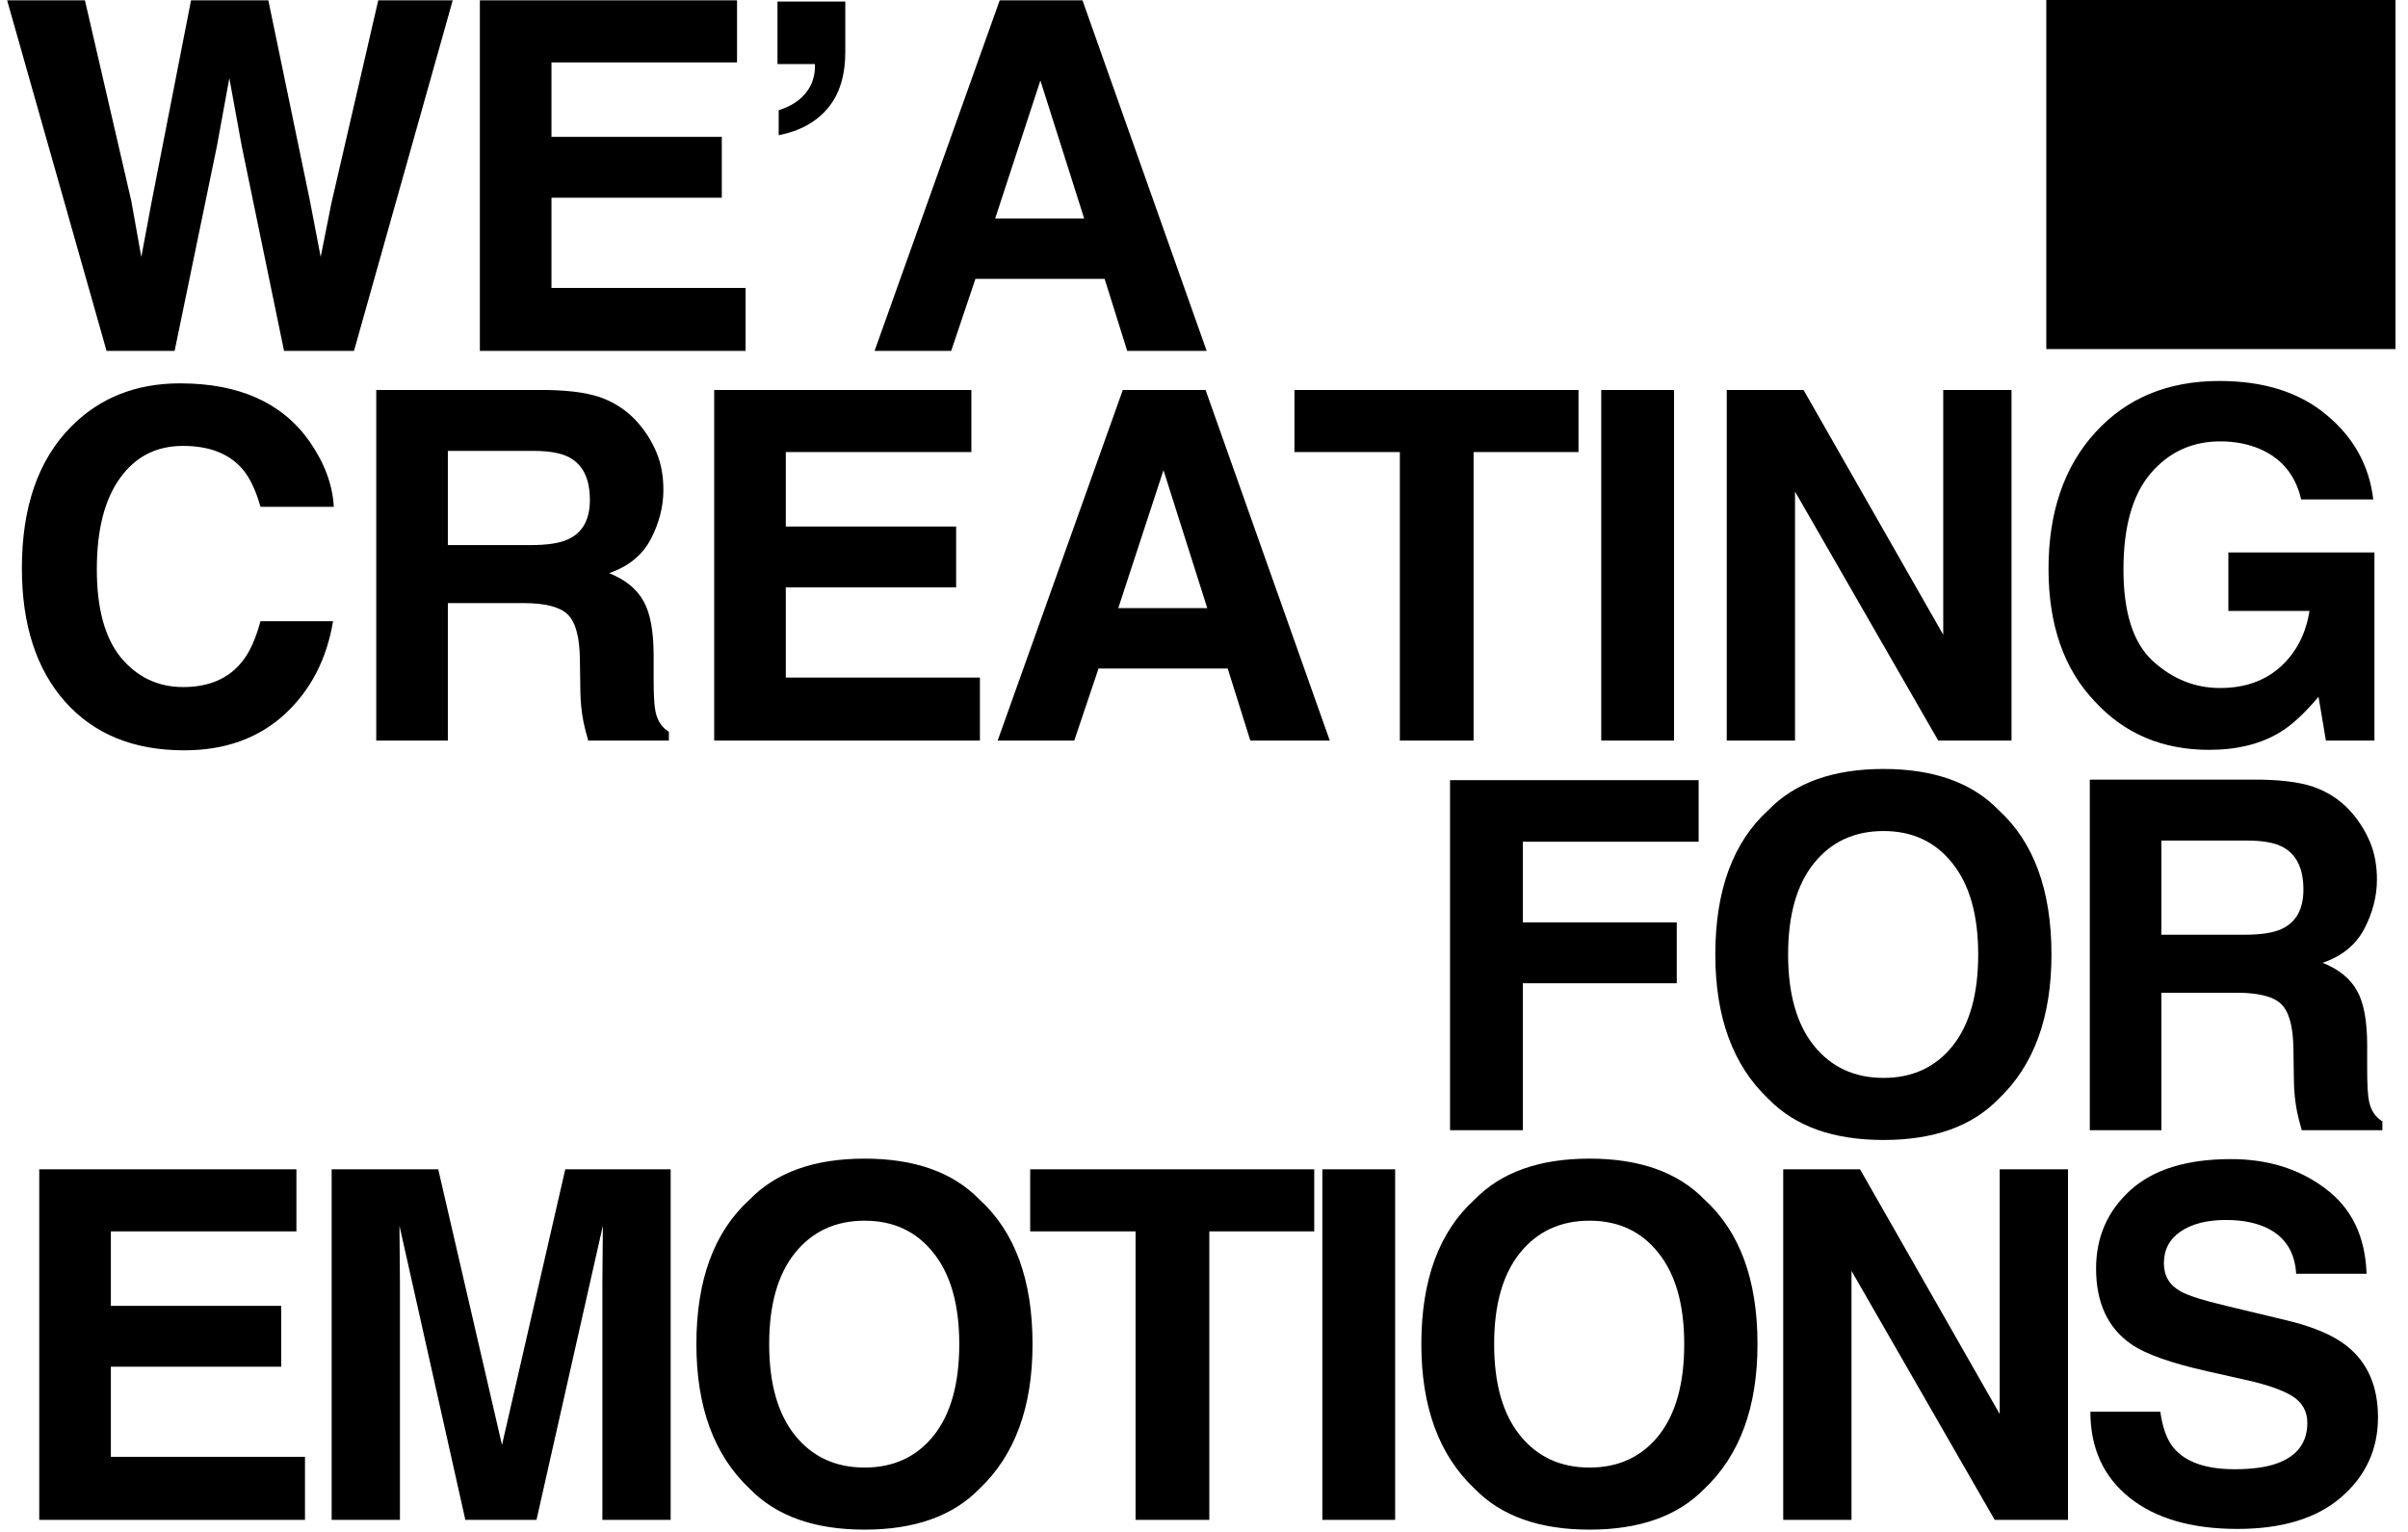
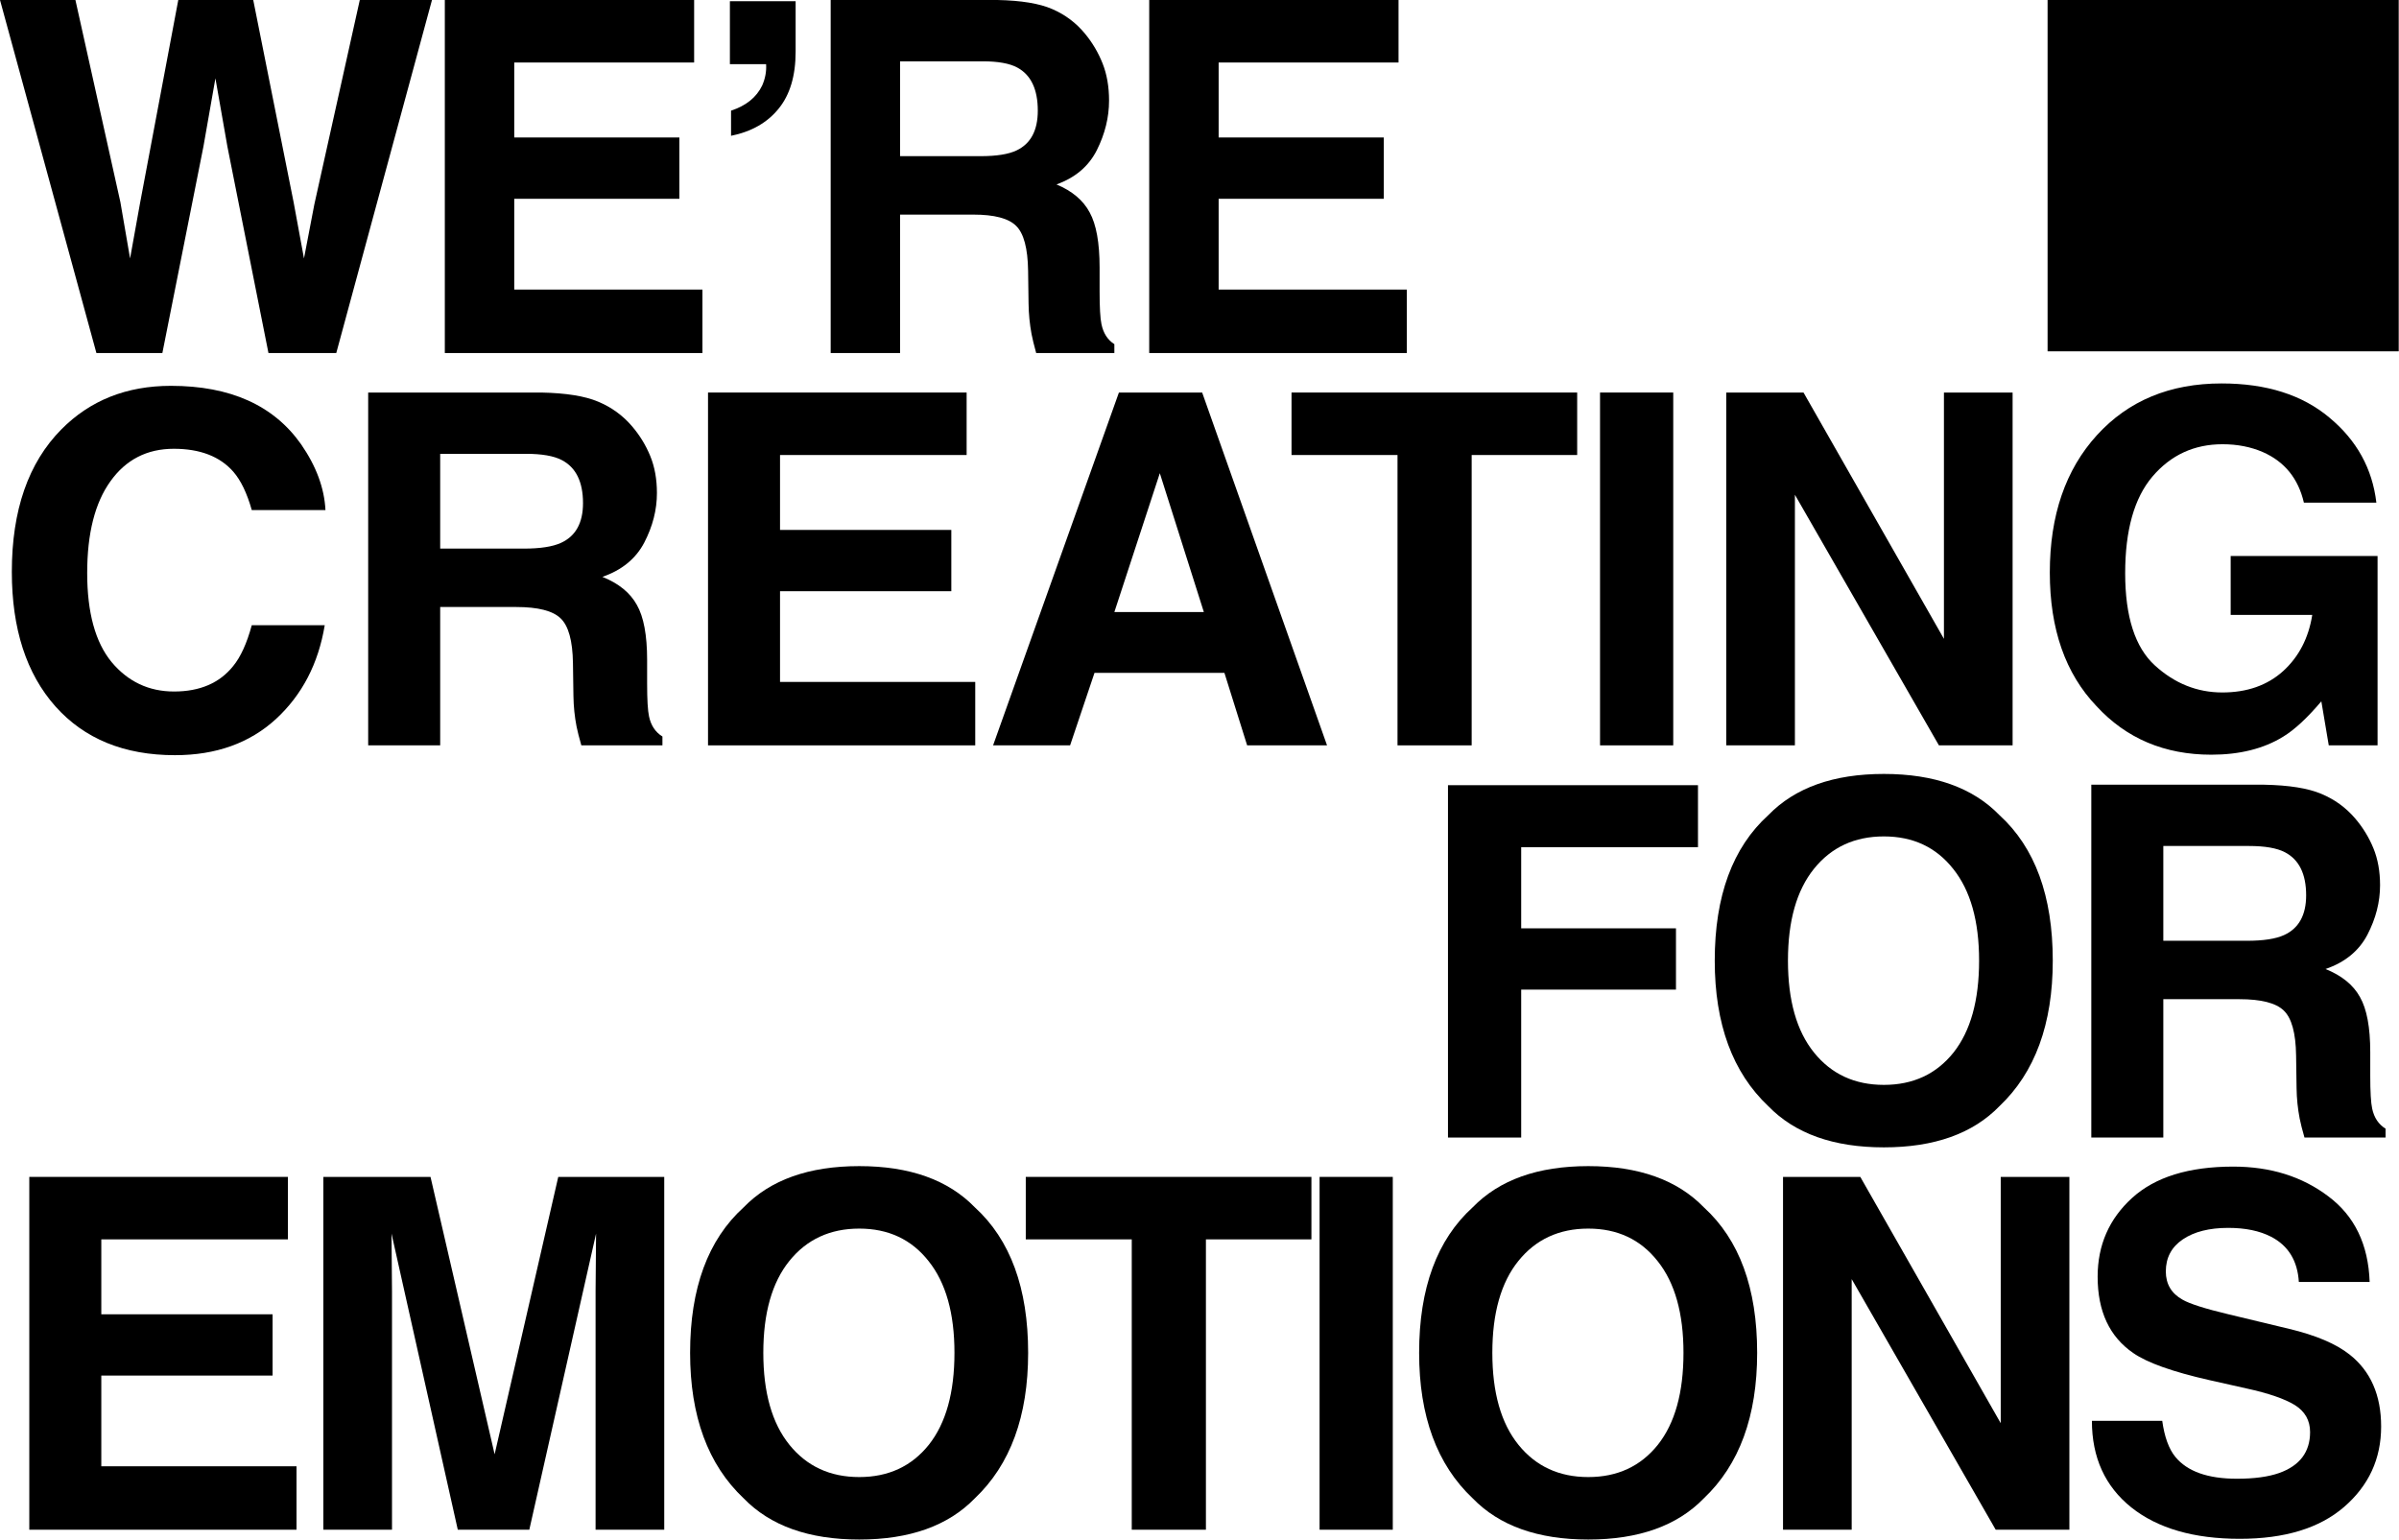
- <svg xmlns="http://www.w3.org/2000/svg" width="981" height="624" viewBox="0 0 981 624" fill="none">
-   <path d="M115.914 291.13C105.253 300.886 91.62 305.765 75.014 305.765C54.468 305.765 38.315 299.174 26.555 285.993C14.796 272.748 8.916 254.592 8.916 231.526C8.916 206.585 15.604 187.363 28.978 173.86C40.608 162.1 55.405 156.221 73.367 156.221C97.402 156.221 114.977 164.103 126.09 179.868C132.228 188.72 135.523 197.604 135.976 206.521H106.125C104.187 199.672 101.699 194.503 98.662 191.014C93.235 184.811 85.191 181.71 74.53 181.71C63.675 181.71 55.114 186.104 48.847 194.891C42.579 203.613 39.446 215.986 39.446 232.01C39.446 248.034 42.741 260.052 49.331 268.064C55.986 276.011 64.418 279.985 74.627 279.985C85.094 279.985 93.073 276.56 98.565 269.711C101.602 266.028 104.122 260.504 106.125 253.138H135.685C133.1 268.71 126.51 281.374 115.914 291.13ZM213.273 245.773H182.454V301.791H153.281V158.934H223.353C233.368 159.128 241.056 160.356 246.419 162.617C251.847 164.879 256.434 168.206 260.182 172.6C263.283 176.218 265.738 180.224 267.547 184.617C269.356 189.011 270.261 194.018 270.261 199.64C270.261 206.424 268.549 213.111 265.124 219.702C261.7 226.227 256.046 230.847 248.164 233.561C254.754 236.21 259.406 239.99 262.12 244.9C264.898 249.746 266.287 257.177 266.287 267.191V276.786C266.287 283.312 266.546 287.738 267.063 290.064C267.838 293.747 269.647 296.461 272.49 298.205V301.791H239.635C238.73 298.625 238.084 296.073 237.697 294.135C236.921 290.129 236.501 286.026 236.437 281.826L236.243 268.548C236.114 259.438 234.434 253.364 231.203 250.328C228.037 247.291 222.061 245.773 213.273 245.773ZM231.397 219.799C237.341 217.085 240.313 211.722 240.313 203.71C240.313 195.052 237.438 189.237 231.688 186.265C228.457 184.585 223.611 183.745 217.15 183.745H182.454V222.125H216.278C222.997 222.125 228.037 221.349 231.397 219.799ZM389.524 239.376H320.131V276.108H399.216V301.791H290.959V158.934H395.727V184.23H320.131V214.565H389.524V239.376ZM500.162 272.425H447.535L437.65 301.791H406.442L457.421 158.934H491.148L541.739 301.791H509.369L500.162 272.425ZM491.827 247.808L473.994 191.596L455.579 247.808H491.827ZM643.073 158.934V184.23H600.332V301.791H570.287V184.23H527.353V158.934H643.073ZM652.334 158.934H681.991V301.791H652.334V158.934ZM819.475 301.791H789.624L731.279 200.318V301.791H703.464V158.934H734.768L791.659 258.663V158.934H819.475V301.791ZM929.046 298.302C921.163 303.148 911.472 305.571 899.971 305.571C881.039 305.571 865.533 299.013 853.45 285.897C840.851 272.716 834.551 254.689 834.551 231.816C834.551 208.685 840.915 190.142 853.644 176.186C866.373 162.229 883.204 155.251 904.138 155.251C922.294 155.251 936.864 159.871 947.848 169.111C958.897 178.285 965.229 189.754 966.844 203.516H937.478C935.216 193.76 929.692 186.943 920.905 183.067C915.994 180.935 910.535 179.868 904.526 179.868C893.025 179.868 883.559 184.23 876.129 192.952C868.763 201.61 865.08 214.662 865.08 232.107C865.08 249.682 869.086 262.119 877.098 269.42C885.11 276.722 894.22 280.372 904.429 280.372C914.444 280.372 922.649 277.497 929.046 271.747C935.443 265.931 939.384 258.34 940.87 248.971H907.821V225.129H967.329V301.791H947.557L944.553 283.958C938.802 290.742 933.633 295.524 929.046 298.302Z" fill="black" />
-   <path d="M154.099 0.143H184.435L144.214 143H115.72L98.469 59.457L93.429 31.835L88.389 59.457L71.138 143H43.419L2.908 0.143H34.6L53.499 81.942L57.569 104.717L61.737 82.426L77.825 0.143H109.323L126.284 81.942L130.645 104.717L135.006 82.814L154.099 0.143ZM294.056 80.585H224.663V117.317H303.748V143H195.491V0.143H300.259V25.439H224.663V55.774H294.056V80.585ZM344.364 21.077C344.364 30.834 341.974 38.523 337.192 44.144C332.476 49.765 325.821 53.416 317.227 55.096V44.919C323.559 42.916 327.921 39.524 330.311 34.743C331.604 31.9 332.153 29.025 331.959 26.117H316.743V0.628H344.364V21.077ZM450.012 113.634H397.386L387.501 143H356.293L407.272 0.143H440.999L491.59 143H459.22L450.012 113.634ZM441.678 89.017L423.845 32.804L405.43 89.017H441.678Z" fill="black" />
-   <path d="M692.013 343.019H620.391V375.874H683.097V400.685H620.391V460.58H590.734V317.917H692.013V343.019ZM767.326 464.554C746.909 464.554 731.305 458.997 720.515 447.884C706.042 434.251 698.805 414.609 698.805 388.958C698.805 362.79 706.042 343.148 720.515 330.032C731.305 318.919 746.909 313.362 767.326 313.362C787.744 313.362 803.347 318.919 814.138 330.032C828.546 343.148 835.75 362.79 835.75 388.958C835.75 414.609 828.546 434.251 814.138 447.884C803.347 458.997 787.744 464.554 767.326 464.554ZM795.529 426.174C802.443 417.452 805.9 405.046 805.9 388.958C805.9 372.934 802.411 360.561 795.432 351.838C788.519 343.051 779.15 338.658 767.326 338.658C755.502 338.658 746.069 343.019 739.026 351.741C731.984 360.464 728.462 372.869 728.462 388.958C728.462 405.046 731.984 417.452 739.026 426.174C746.069 434.897 755.502 439.258 767.326 439.258C779.15 439.258 788.551 434.897 795.529 426.174ZM911.354 404.562H880.534V460.58H851.362V317.723H921.433C931.448 317.917 939.137 319.145 944.5 321.406C949.927 323.668 954.515 326.995 958.262 331.389C961.363 335.007 963.819 339.013 965.628 343.406C967.437 347.8 968.342 352.808 968.342 358.429C968.342 365.213 966.629 371.9 963.205 378.491C959.78 385.017 954.127 389.636 946.244 392.35C952.835 394.999 957.487 398.779 960.2 403.689C962.979 408.535 964.368 415.966 964.368 425.98V435.575C964.368 442.101 964.626 446.527 965.143 448.853C965.919 452.536 967.728 455.25 970.571 456.994V460.58H937.716C936.811 457.414 936.165 454.862 935.777 452.924C935.002 448.918 934.582 444.815 934.517 440.615L934.323 427.337C934.194 418.227 932.514 412.153 929.284 409.117C926.118 406.08 920.141 404.562 911.354 404.562ZM929.478 378.588C935.422 375.874 938.394 370.511 938.394 362.499C938.394 353.841 935.519 348.026 929.768 345.054C926.538 343.374 921.692 342.534 915.231 342.534H880.534V380.914H914.358C921.078 380.914 926.118 380.138 929.478 378.588Z" fill="black" />
-   <path d="M114.557 556.956H45.164V593.688H124.249V619.371H15.991V476.514H120.76V501.81H45.164V532.145H114.557V556.956ZM162.93 619.371H135.115V476.514H178.534L204.508 588.842L230.288 476.514H273.223V619.371H245.407V522.744C245.407 519.966 245.44 516.089 245.504 511.114C245.569 506.074 245.601 502.198 245.601 499.484L218.561 619.371H189.583L162.737 499.484C162.737 502.198 162.769 506.074 162.833 511.114C162.898 516.089 162.93 519.966 162.93 522.744V619.371ZM352.222 623.345C331.805 623.345 316.201 617.788 305.411 606.675C290.938 593.042 283.702 573.4 283.702 547.749C283.702 521.581 290.938 501.939 305.411 488.823C316.201 477.71 331.805 472.153 352.222 472.153C372.64 472.153 388.244 477.71 399.034 488.823C413.442 501.939 420.646 521.581 420.646 547.749C420.646 573.4 413.442 593.042 399.034 606.675C388.244 617.788 372.64 623.345 352.222 623.345ZM380.426 584.965C387.339 576.243 390.796 563.837 390.796 547.749C390.796 531.725 387.307 519.352 380.329 510.629C373.415 501.842 364.046 497.449 352.222 497.449C340.398 497.449 330.965 501.81 323.922 510.532C316.88 519.255 313.358 531.661 313.358 547.749C313.358 563.837 316.88 576.243 323.922 584.965C330.965 593.688 340.398 598.049 352.222 598.049C364.046 598.049 373.447 593.688 380.426 584.965ZM535.409 476.514V501.81H492.668V619.371H462.623V501.81H419.689V476.514H535.409ZM538.716 476.514H568.372V619.371H538.716V476.514ZM647.566 623.345C627.148 623.345 611.545 617.788 600.755 606.675C586.281 593.042 579.045 573.4 579.045 547.749C579.045 521.581 586.281 501.939 600.755 488.823C611.545 477.71 627.148 472.153 647.566 472.153C667.983 472.153 683.587 477.71 694.377 488.823C708.786 501.939 715.99 521.581 715.99 547.749C715.99 573.4 708.786 593.042 694.377 606.675C683.587 617.788 667.983 623.345 647.566 623.345ZM675.769 584.965C682.682 576.243 686.139 563.837 686.139 547.749C686.139 531.725 682.65 519.352 675.672 510.629C668.758 501.842 659.39 497.449 647.566 497.449C635.742 497.449 626.308 501.81 619.266 510.532C612.223 519.255 608.702 531.661 608.702 547.749C608.702 563.837 612.223 576.243 619.266 584.965C626.308 593.688 635.742 598.049 647.566 598.049C659.39 598.049 668.791 593.688 675.769 584.965ZM842.479 619.371H812.628L754.284 517.898V619.371H726.468V476.514H757.773L814.664 576.243V476.514H842.479V619.371ZM910.333 598.728C917.376 598.728 923.094 597.952 927.488 596.402C935.822 593.429 939.99 587.905 939.99 579.829C939.99 575.112 937.922 571.461 933.787 568.877C929.652 566.357 923.159 564.128 914.307 562.19L899.188 558.797C884.327 555.438 874.054 551.787 868.368 547.846C858.741 541.255 853.927 530.95 853.927 516.929C853.927 504.136 858.579 493.507 867.883 485.043C877.187 476.579 890.853 472.347 908.879 472.347C923.934 472.347 936.759 476.353 947.356 484.365C958.017 492.312 963.606 503.877 964.122 519.061H935.435C934.918 510.468 931.17 504.362 924.192 500.744C919.54 498.353 913.758 497.158 906.844 497.158C899.155 497.158 893.017 498.708 888.43 501.81C883.842 504.911 881.549 509.24 881.549 514.797C881.549 519.901 883.81 523.713 888.333 526.233C891.24 527.913 897.443 529.884 906.941 532.145L931.558 538.057C942.348 540.642 950.489 544.098 955.981 548.427C964.51 555.147 968.775 564.871 968.775 577.6C968.775 590.651 963.767 601.506 953.752 610.164C943.802 618.757 929.717 623.054 911.496 623.054C892.888 623.054 878.253 618.822 867.592 610.358C856.931 601.829 851.601 590.134 851.601 575.274H880.095C880.999 581.799 882.776 586.677 885.425 589.908C890.271 595.788 898.574 598.728 910.333 598.728Z" fill="black" />
-   <rect x="833.648" width="142.249" height="142.249" fill="black" />
+ <svg xmlns="http://www.w3.org/2000/svg" width="2497" height="1603" viewBox="0 0 2497 1603" fill="none">
+   <path d="M287.213 748.481C259.822 773.564 224.796 786.106 182.133 786.106C129.345 786.106 87.844 769.162 57.632 735.275C27.419 701.222 12.313 654.544 12.313 595.241C12.313 531.121 29.494 481.702 63.857 446.984C93.737 416.752 131.752 401.635 177.9 401.635C239.653 401.635 284.806 421.901 313.358 462.433C329.128 485.191 337.595 508.031 338.757 530.955H262.063C257.083 513.347 250.692 500.058 242.89 491.088C228.946 475.141 208.279 467.167 180.888 467.167C153 467.167 131.005 478.463 114.902 501.055C98.8 523.48 90.749 555.291 90.749 596.487C90.749 637.683 99.215 668.58 116.147 689.179C133.246 709.611 154.909 719.827 181.137 719.827C208.03 719.827 228.531 711.023 242.641 693.415C250.443 683.946 256.917 669.743 262.063 650.806H338.009C331.369 690.84 314.437 723.398 287.213 748.481Z" fill="black" />
+   <path d="M537.352 631.869H458.169V775.89H383.219V408.612H563.248C588.978 409.111 608.733 412.267 622.511 418.081C636.455 423.895 648.241 432.45 657.869 443.745C665.837 453.048 672.146 463.347 676.794 474.642C681.442 485.938 683.766 498.812 683.766 513.264C683.766 530.706 679.367 547.899 670.569 564.842C661.77 581.62 647.245 593.497 626.993 600.474C643.925 607.284 655.877 617.002 662.849 629.627C669.988 642.085 673.557 661.188 673.557 686.936V711.604C673.557 728.381 674.221 739.76 675.549 745.74C677.541 755.209 682.189 762.186 689.493 766.671V775.89H605.081C602.757 767.75 601.097 761.189 600.101 756.206C598.109 745.907 597.03 735.358 596.864 724.561L596.365 690.424C596.033 667.002 591.717 651.388 583.417 643.58C575.283 635.773 559.928 631.869 537.352 631.869ZM583.915 565.091C599.188 558.115 606.824 544.327 606.824 523.729C606.824 501.47 599.437 486.52 584.662 478.878C576.362 474.559 563.912 472.4 547.312 472.4H458.169V571.072H545.071C562.335 571.072 575.283 569.078 583.915 565.091Z" fill="black" />
+   <path d="M990.179 615.424H811.893V709.86H1015.08V775.89H736.943V408.612H1006.12V473.646H811.893V551.636H990.179V615.424Z" fill="black" />
+   <path d="M1274.43 700.391H1139.22L1113.82 775.89H1033.65L1164.62 408.612H1251.27L1381.25 775.89H1298.09L1274.43 700.391ZM1253.02 637.102L1207.2 492.583L1159.89 637.102H1253.02Z" fill="black" />
+   <path d="M1641.6 408.612V473.646H1531.79V775.89H1454.6V473.646H1344.29V408.612H1641.6Z" fill="black" />
+   <path d="M1665.4 408.612H1741.59V775.89H1665.4V408.612Z" fill="black" />
+   <path d="M2094.82 775.89H2018.13L1868.23 515.008V775.89H1796.76V408.612H1877.19L2023.35 665.009V408.612H2094.82V775.89Z" fill="black" />
+   <path d="M2376.33 766.92C2356.08 779.378 2331.18 785.608 2301.63 785.608C2252.99 785.608 2213.15 768.747 2182.11 735.026C2149.74 701.139 2133.55 654.793 2133.55 595.989C2133.55 536.52 2149.9 488.845 2182.61 452.965C2215.31 417.084 2258.55 399.144 2312.34 399.144C2358.98 399.144 2396.42 411.021 2424.64 434.775C2453.03 458.363 2469.29 487.849 2473.44 523.231H2398C2392.19 498.148 2377.99 480.623 2355.42 470.656C2342.8 465.174 2328.77 462.433 2313.33 462.433C2283.79 462.433 2259.47 473.646 2240.38 496.071C2221.45 518.33 2211.99 551.885 2211.99 596.736C2211.99 641.919 2222.28 673.896 2242.87 692.667C2263.45 711.438 2286.86 720.823 2313.08 720.823C2338.82 720.823 2359.9 713.431 2376.33 698.647C2392.77 683.697 2402.89 664.178 2406.71 640.092H2321.8V578.796H2474.69V775.89H2423.89L2416.17 730.043C2401.4 747.485 2388.12 759.777 2376.33 766.92Z" fill="black" />
+   <path d="M1767.34 881.885H1583.33V966.354H1744.43V1030.14H1583.33V1184.13H1507.13V817.35H1767.34V881.885Z" fill="black" />
+   <path d="M1960.84 1194.35C1908.38 1194.35 1868.29 1180.06 1840.57 1151.49C1803.38 1116.44 1784.79 1065.94 1784.79 999.992C1784.79 932.716 1803.38 882.217 1840.57 848.496C1868.29 819.924 1908.38 805.638 1960.84 805.638C2013.29 805.638 2053.38 819.924 2081.11 848.496C2118.12 882.217 2136.63 932.716 2136.63 999.992C2136.63 1065.94 2118.12 1116.44 2081.11 1151.49C2053.38 1180.06 2013.29 1194.35 1960.84 1194.35ZM2033.3 1095.67C2051.06 1073.25 2059.94 1041.35 2059.94 999.992C2059.94 958.796 2050.98 926.985 2033.05 904.559C2015.29 881.968 1991.22 870.672 1960.84 870.672C1930.46 870.672 1906.22 881.885 1888.13 904.31C1870.03 926.736 1860.99 958.629 1860.99 999.992C1860.99 1041.35 1870.03 1073.25 1888.13 1095.67C1906.22 1118.1 1930.46 1129.31 1960.84 1129.31C1991.22 1129.31 2015.37 1118.1 2033.3 1095.67Z" fill="black" />
+   <path d="M2330.88 1040.11H2251.69V1184.13H2176.74V816.851H2356.77C2382.5 817.349 2402.26 820.506 2416.04 826.32C2429.98 832.134 2441.77 840.689 2451.39 851.984C2459.36 861.287 2465.67 871.586 2470.32 882.881C2474.97 894.177 2477.29 907.051 2477.29 921.503C2477.29 938.945 2472.89 956.138 2464.09 973.081C2455.3 989.859 2440.77 1001.74 2420.52 1008.71C2437.45 1015.52 2449.4 1025.24 2456.37 1037.87C2463.51 1050.32 2467.08 1069.43 2467.08 1095.18V1119.84C2467.08 1136.62 2467.75 1148 2469.07 1153.98C2471.07 1163.45 2475.71 1170.42 2483.02 1174.91V1184.13H2398.61C2396.28 1175.99 2394.62 1169.43 2393.63 1164.44C2391.63 1154.15 2390.55 1143.6 2390.39 1132.8L2389.89 1098.66C2389.56 1075.24 2385.24 1059.63 2376.94 1051.82C2368.81 1044.01 2353.45 1040.11 2330.88 1040.11ZM2377.44 973.331C2392.71 966.354 2400.35 952.566 2400.35 931.968C2400.35 909.709 2392.96 894.759 2378.19 887.117C2369.89 882.798 2357.44 880.639 2340.84 880.639H2251.69V979.311H2338.6C2355.86 979.311 2368.81 977.317 2377.44 973.331Z" fill="black" />
+   <path d="M283.727 1431.91H105.44V1526.34H308.627V1592.37H30.49V1225.1H299.663V1290.13H105.44V1368.12H283.727V1431.91Z" fill="black" />
+   <path d="M408.009 1592.37H336.545V1225.1H448.099L514.832 1513.88L581.067 1225.1H691.375V1592.37H619.911V1343.95C619.911 1336.81 619.994 1326.84 620.16 1314.05C620.326 1301.09 620.409 1291.13 620.409 1284.15L550.937 1592.37H476.485L407.511 1284.15C407.511 1291.13 407.594 1301.09 407.76 1314.05C407.926 1326.84 408.009 1336.81 408.009 1343.95V1592.37Z" fill="black" />
+   <path d="M894.343 1602.59C841.886 1602.59 801.797 1588.3 774.074 1559.73C736.89 1524.68 718.298 1474.18 718.298 1408.24C718.298 1340.96 736.89 1290.46 774.074 1256.74C801.797 1228.17 841.886 1213.88 894.343 1213.88C946.8 1213.88 986.889 1228.17 1014.61 1256.74C1051.63 1290.46 1070.14 1340.96 1070.14 1408.24C1070.14 1474.18 1051.63 1524.68 1014.61 1559.73C986.889 1588.3 946.8 1602.59 894.343 1602.59ZM966.803 1503.92C984.565 1481.49 993.446 1449.6 993.446 1408.24C993.446 1367.04 984.482 1335.23 966.554 1312.8C948.792 1290.21 924.721 1278.92 894.343 1278.92C863.965 1278.92 839.728 1290.13 821.634 1312.55C803.54 1334.98 794.493 1366.87 794.493 1408.24C794.493 1449.6 803.54 1481.49 821.634 1503.92C839.728 1526.34 863.965 1537.56 894.343 1537.56C924.721 1537.56 948.875 1526.34 966.803 1503.92Z" fill="black" />
+   <path d="M1364.99 1225.1V1290.13H1255.18V1592.37H1177.99V1290.13H1067.68V1225.1H1364.99Z" fill="black" />
+   <path d="M1373.49 1225.1H1449.68V1592.37H1373.49V1225.1Z" fill="black" />
+   <path d="M1653.15 1602.59C1600.69 1602.59 1560.6 1588.3 1532.88 1559.73C1495.69 1524.68 1477.1 1474.18 1477.1 1408.24C1477.1 1340.96 1495.69 1290.46 1532.88 1256.74C1560.6 1228.17 1600.69 1213.88 1653.15 1213.88C1705.6 1213.88 1745.69 1228.17 1773.41 1256.74C1810.43 1290.46 1828.94 1340.96 1828.94 1408.24C1828.94 1474.18 1810.43 1524.68 1773.41 1559.73C1745.69 1588.3 1705.6 1602.59 1653.15 1602.59ZM1725.61 1503.92C1743.37 1481.49 1752.25 1449.6 1752.25 1408.24C1752.25 1367.04 1743.29 1335.23 1725.36 1312.8C1707.59 1290.21 1683.52 1278.92 1653.15 1278.92C1622.77 1278.92 1598.53 1290.13 1580.44 1312.55C1562.34 1334.98 1553.3 1366.87 1553.3 1408.24C1553.3 1449.6 1562.34 1481.49 1580.44 1503.92C1598.53 1526.34 1622.77 1537.56 1653.15 1537.56C1683.52 1537.56 1707.68 1526.34 1725.61 1503.92Z" fill="black" />
+   <path d="M2153.92 1592.37H2077.23L1927.33 1331.49V1592.37H1855.86V1225.1H1936.29L2082.46 1481.49V1225.1H2153.92V1592.37Z" fill="black" />
+   <path d="M2328.25 1539.3C2346.35 1539.3 2361.04 1537.31 2372.33 1533.32C2393.74 1525.68 2404.45 1511.48 2404.45 1490.71C2404.45 1478.58 2399.14 1469.2 2388.51 1462.56C2377.89 1456.08 2361.21 1450.35 2338.46 1445.36L2299.62 1436.64C2261.44 1428 2235.04 1418.62 2220.44 1408.48C2195.7 1391.54 2183.33 1365.05 2183.33 1329C2183.33 1296.11 2195.29 1268.78 2219.19 1247.02C2243.1 1225.26 2278.2 1214.38 2324.52 1214.38C2363.2 1214.38 2396.15 1224.68 2423.37 1245.28C2450.76 1265.71 2465.12 1295.44 2466.45 1334.48H2392.75C2391.42 1312.39 2381.79 1296.69 2363.86 1287.39C2351.91 1281.24 2337.05 1278.17 2319.29 1278.17C2299.54 1278.17 2283.77 1282.16 2271.98 1290.13C2260.19 1298.1 2254.3 1309.23 2254.3 1323.52C2254.3 1336.64 2260.11 1346.44 2271.73 1352.92C2279.2 1357.24 2295.14 1362.31 2319.54 1368.12L2382.79 1383.32C2410.51 1389.96 2431.42 1398.85 2445.53 1409.98C2467.45 1427.26 2478.4 1452.26 2478.4 1484.98C2478.4 1518.54 2465.54 1546.44 2439.81 1568.7C2414.24 1590.79 2378.05 1601.84 2331.24 1601.84C2283.43 1601.84 2245.83 1590.96 2218.44 1569.2C2191.05 1547.27 2177.36 1517.21 2177.36 1479H2250.56C2252.89 1495.78 2257.45 1508.32 2264.26 1516.62C2276.71 1531.74 2298.04 1539.3 2328.25 1539.3Z" fill="black" />
+   <path d="M2131.23 0H2496.7V365.716H2131.23V0Z" fill="black" />
+   <path d="M374.491 0H449.63L350.005 367.497H279.428L236.698 152.583L224.215 81.527L211.732 152.583L169.001 367.497H100.344L0 0H78.499L125.311 210.426L135.393 269.016L145.715 211.672L185.565 0H263.584L305.594 210.426L316.397 269.016L327.2 212.669L374.491 0Z" fill="black" />
+   <path d="M707.128 206.935H535.246V301.427H731.134V367.497H462.989V0H722.492V65.072H535.246V143.109H707.128V206.935Z" fill="black" />
+   <path d="M828.13 53.853C828.13 78.951 822.208 98.731 810.365 113.191C798.683 127.652 782.199 137.043 760.913 141.364V115.186C776.597 110.033 787.4 101.307 793.321 89.007C796.522 81.694 797.882 74.297 797.402 66.818H759.713V1.247H828.13V53.853Z" fill="black" />
+   <path d="M1013.21 223.39H936.871V367.497H864.613V0H1038.18C1062.98 0.499 1082.03 3.657 1095.31 9.474C1108.75 15.292 1120.12 23.852 1129.4 35.154C1137.08 44.462 1143.16 54.767 1147.64 66.07C1152.12 77.372 1154.36 90.254 1154.36 104.714C1154.36 122.167 1150.12 139.37 1141.64 156.323C1133.16 173.111 1119.15 184.995 1099.63 191.976C1115.95 198.791 1127.48 208.514 1134.2 221.146C1141.08 233.612 1144.52 252.727 1144.52 278.49V303.172C1144.52 319.96 1145.16 331.345 1146.44 337.329C1148.36 346.803 1152.84 353.784 1159.88 358.272V367.497H1078.51C1076.26 359.352 1074.66 352.787 1073.7 347.801C1071.78 337.495 1070.74 326.941 1070.58 316.137L1070.1 281.98C1069.78 258.544 1065.62 242.92 1057.62 235.108C1049.78 227.296 1034.97 223.39 1013.21 223.39ZM1058.1 156.573C1072.82 149.592 1080.19 135.796 1080.19 115.186C1080.19 92.913 1073.06 77.954 1058.82 70.308C1050.82 65.987 1038.82 63.826 1022.81 63.826H936.871V162.556H1020.65C1037.3 162.556 1049.78 160.562 1058.1 156.573Z" fill="black" />
+   <path d="M1440.3 206.935H1268.42V301.427H1464.3V367.497H1196.16V0H1455.66V65.072H1268.42V143.109H1440.3V206.935Z" fill="black" />
</svg>
